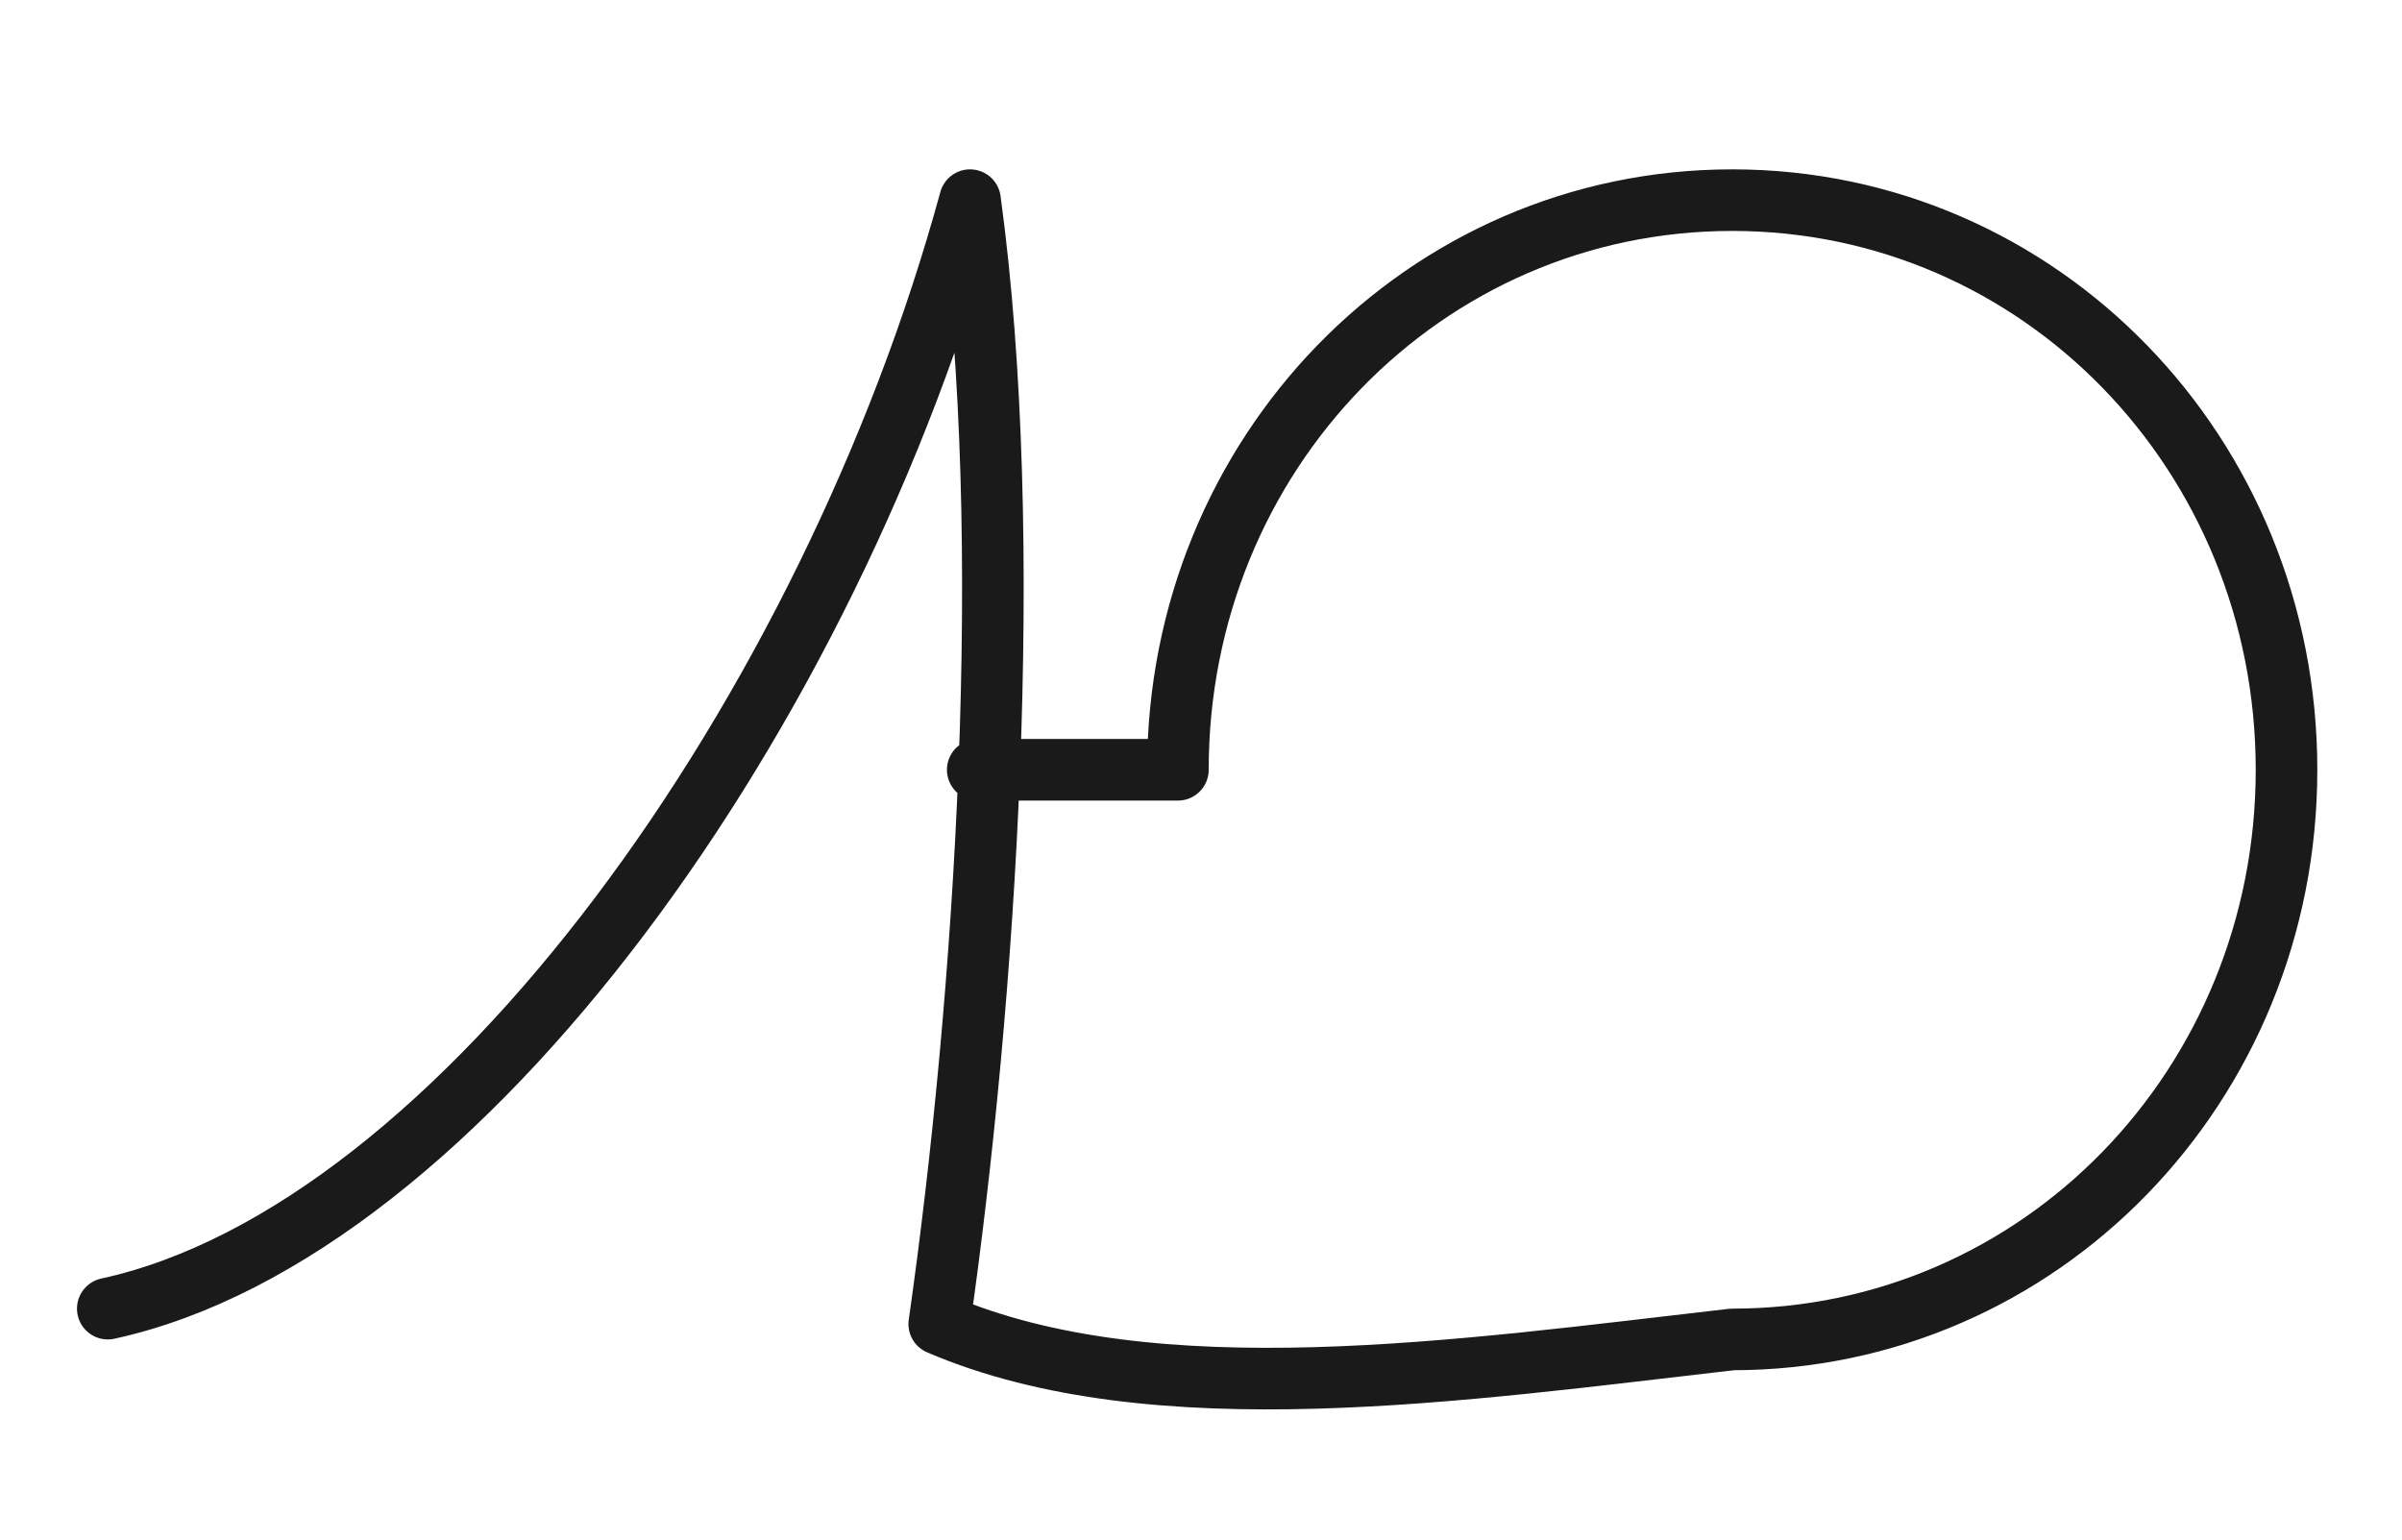
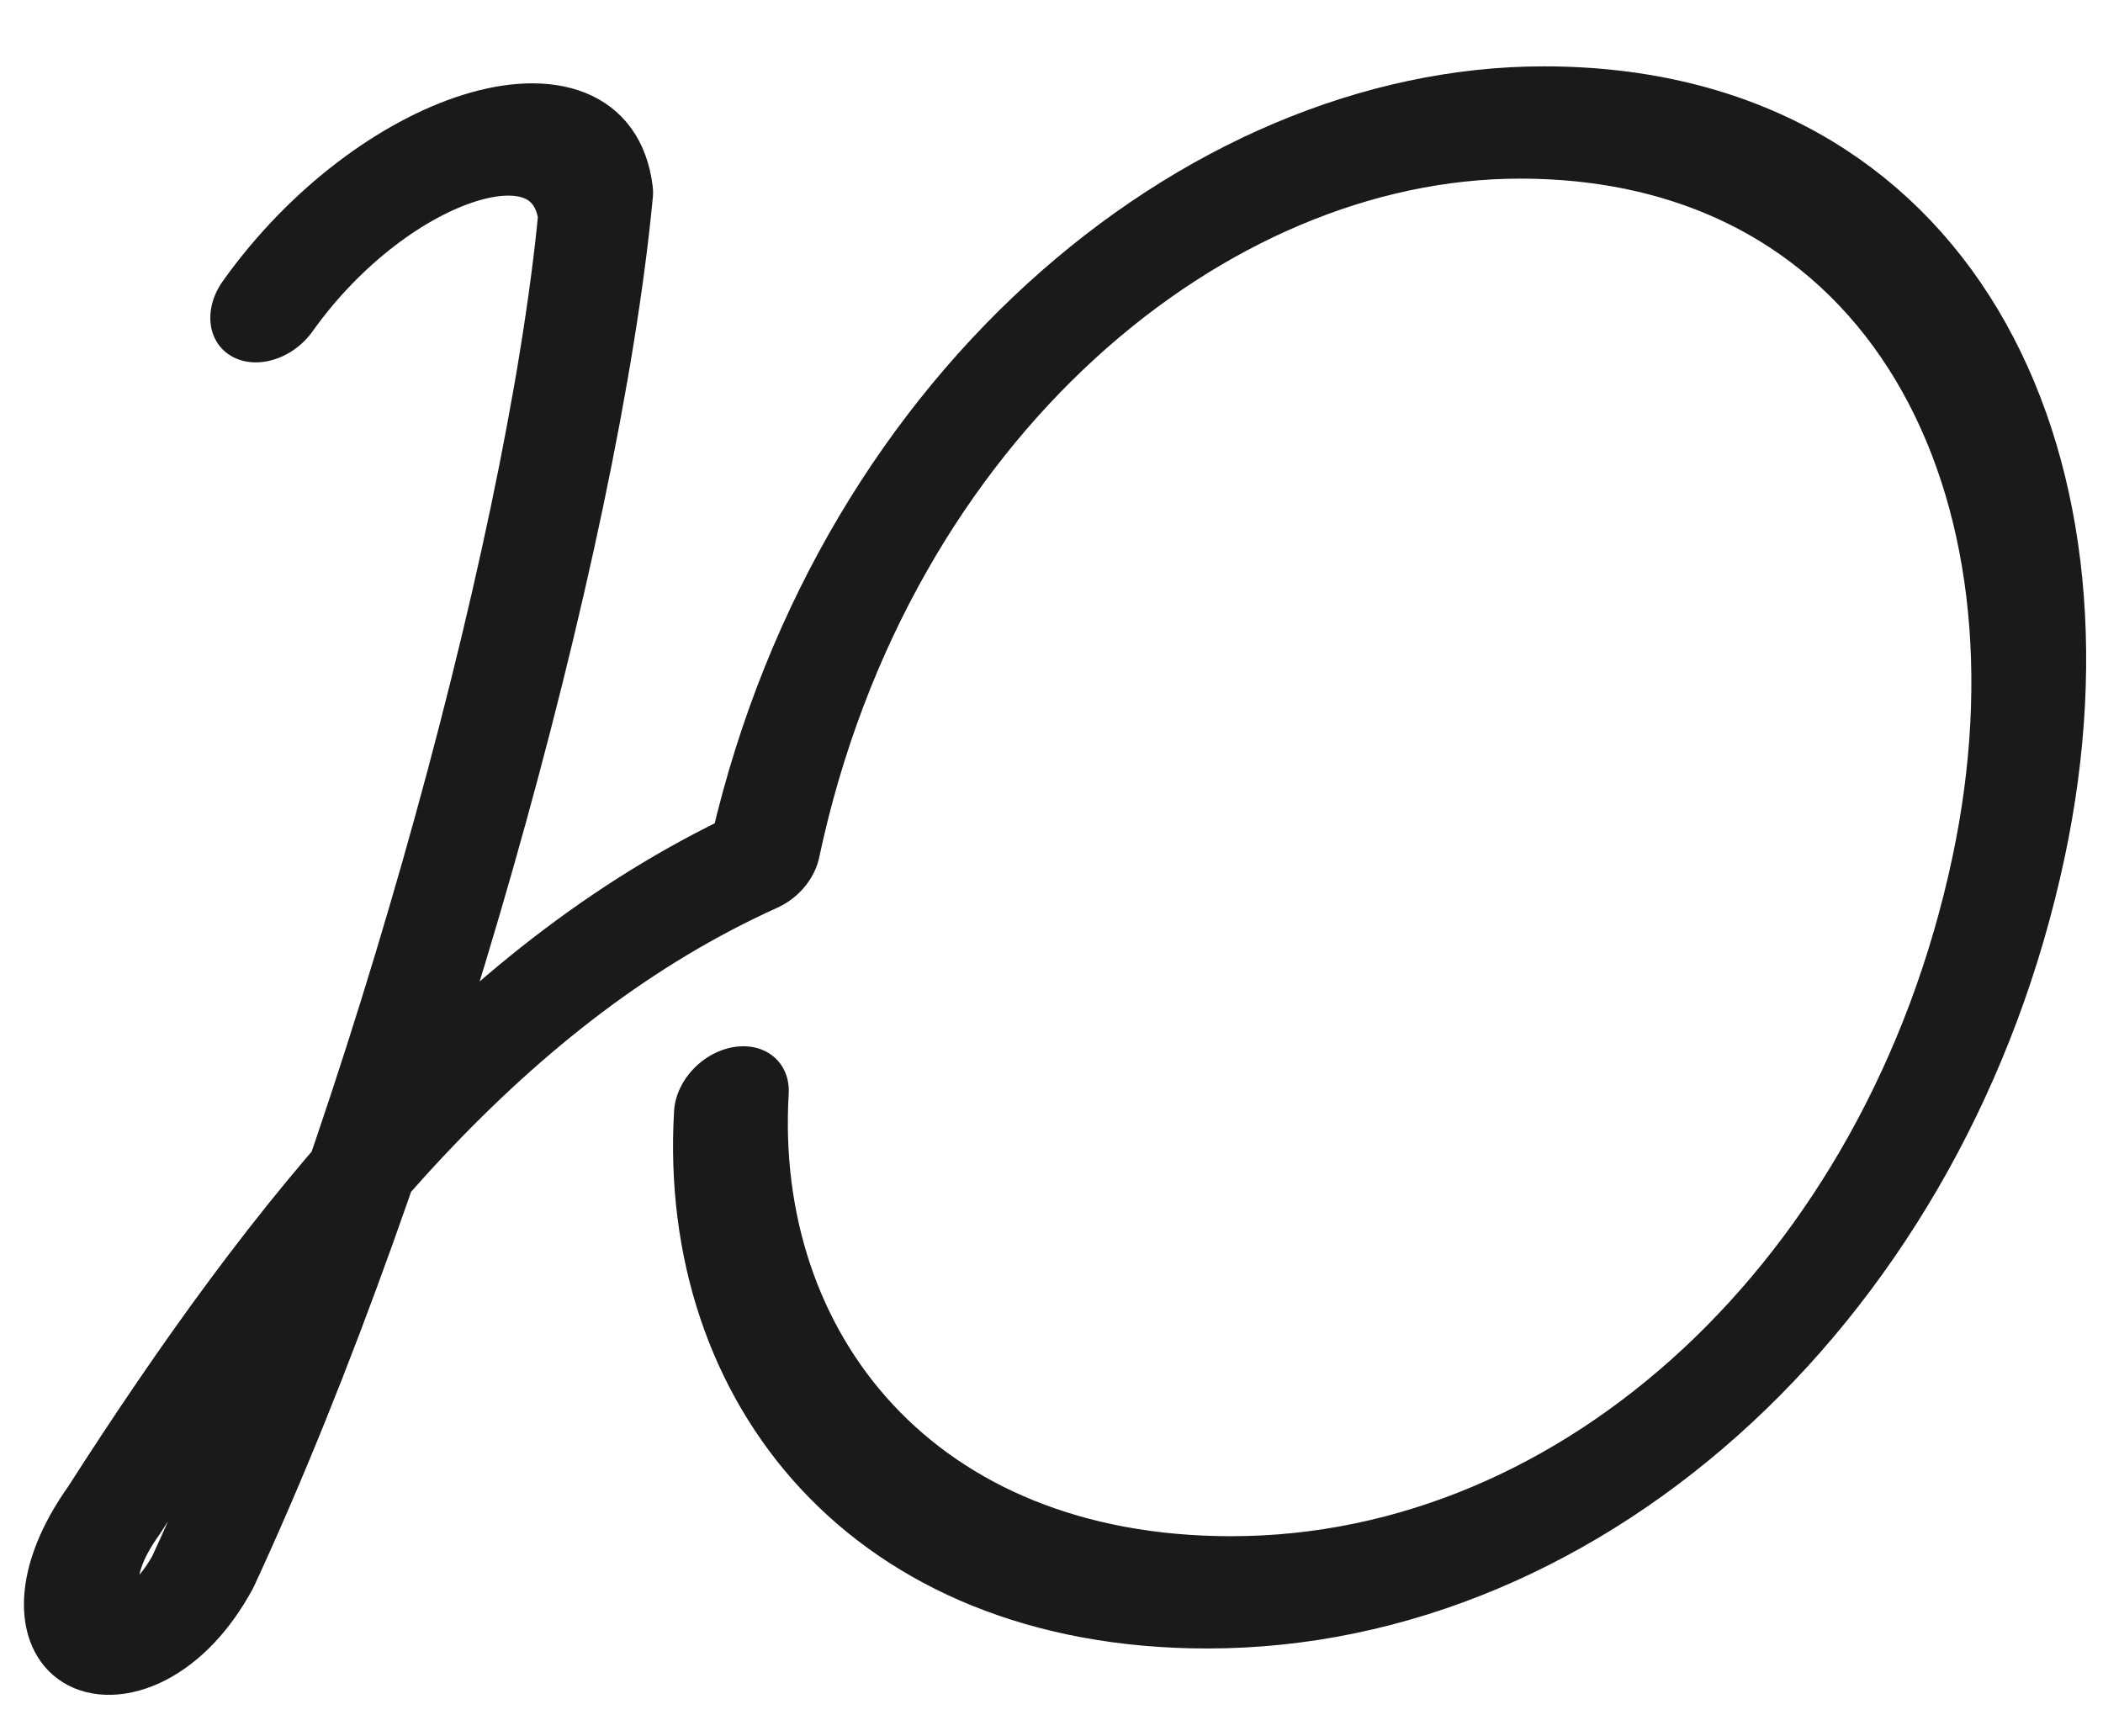
- <svg xmlns="http://www.w3.org/2000/svg" viewBox="0 0 312 200">
-   <path d="M14,170 C60,160 108,92 126,26 C132,70 128,130 122,172 C150,184 190,178 225,174 C265,174 297,141 297,100 C297,59 265,26 225,26 C185,26 153,59 153,100 L127,100" fill="none" stroke="#1a1a1a" stroke-width="8" stroke-linecap="round" stroke-linejoin="round" />
+ <svg xmlns="http://www.w3.org/2000/svg" viewBox="86 16 206 170">
+   <g transform="skewX(-12) translate(30,0)">
+     <path d="M92,46 C100,30 118,24 122,36 C126,70 122,130 112,170 C108,182 96,176 102,164 C114,136 128,112 152,100 C152,56 180,28 212,28 C250,28 274,62 274,100 C274,142 248,172 212,172 C180,172 158,150 154,124" fill="none" stroke="#1a1a1a" stroke-width="11" stroke-linecap="round" stroke-linejoin="round" />
+   </g>
</svg>
